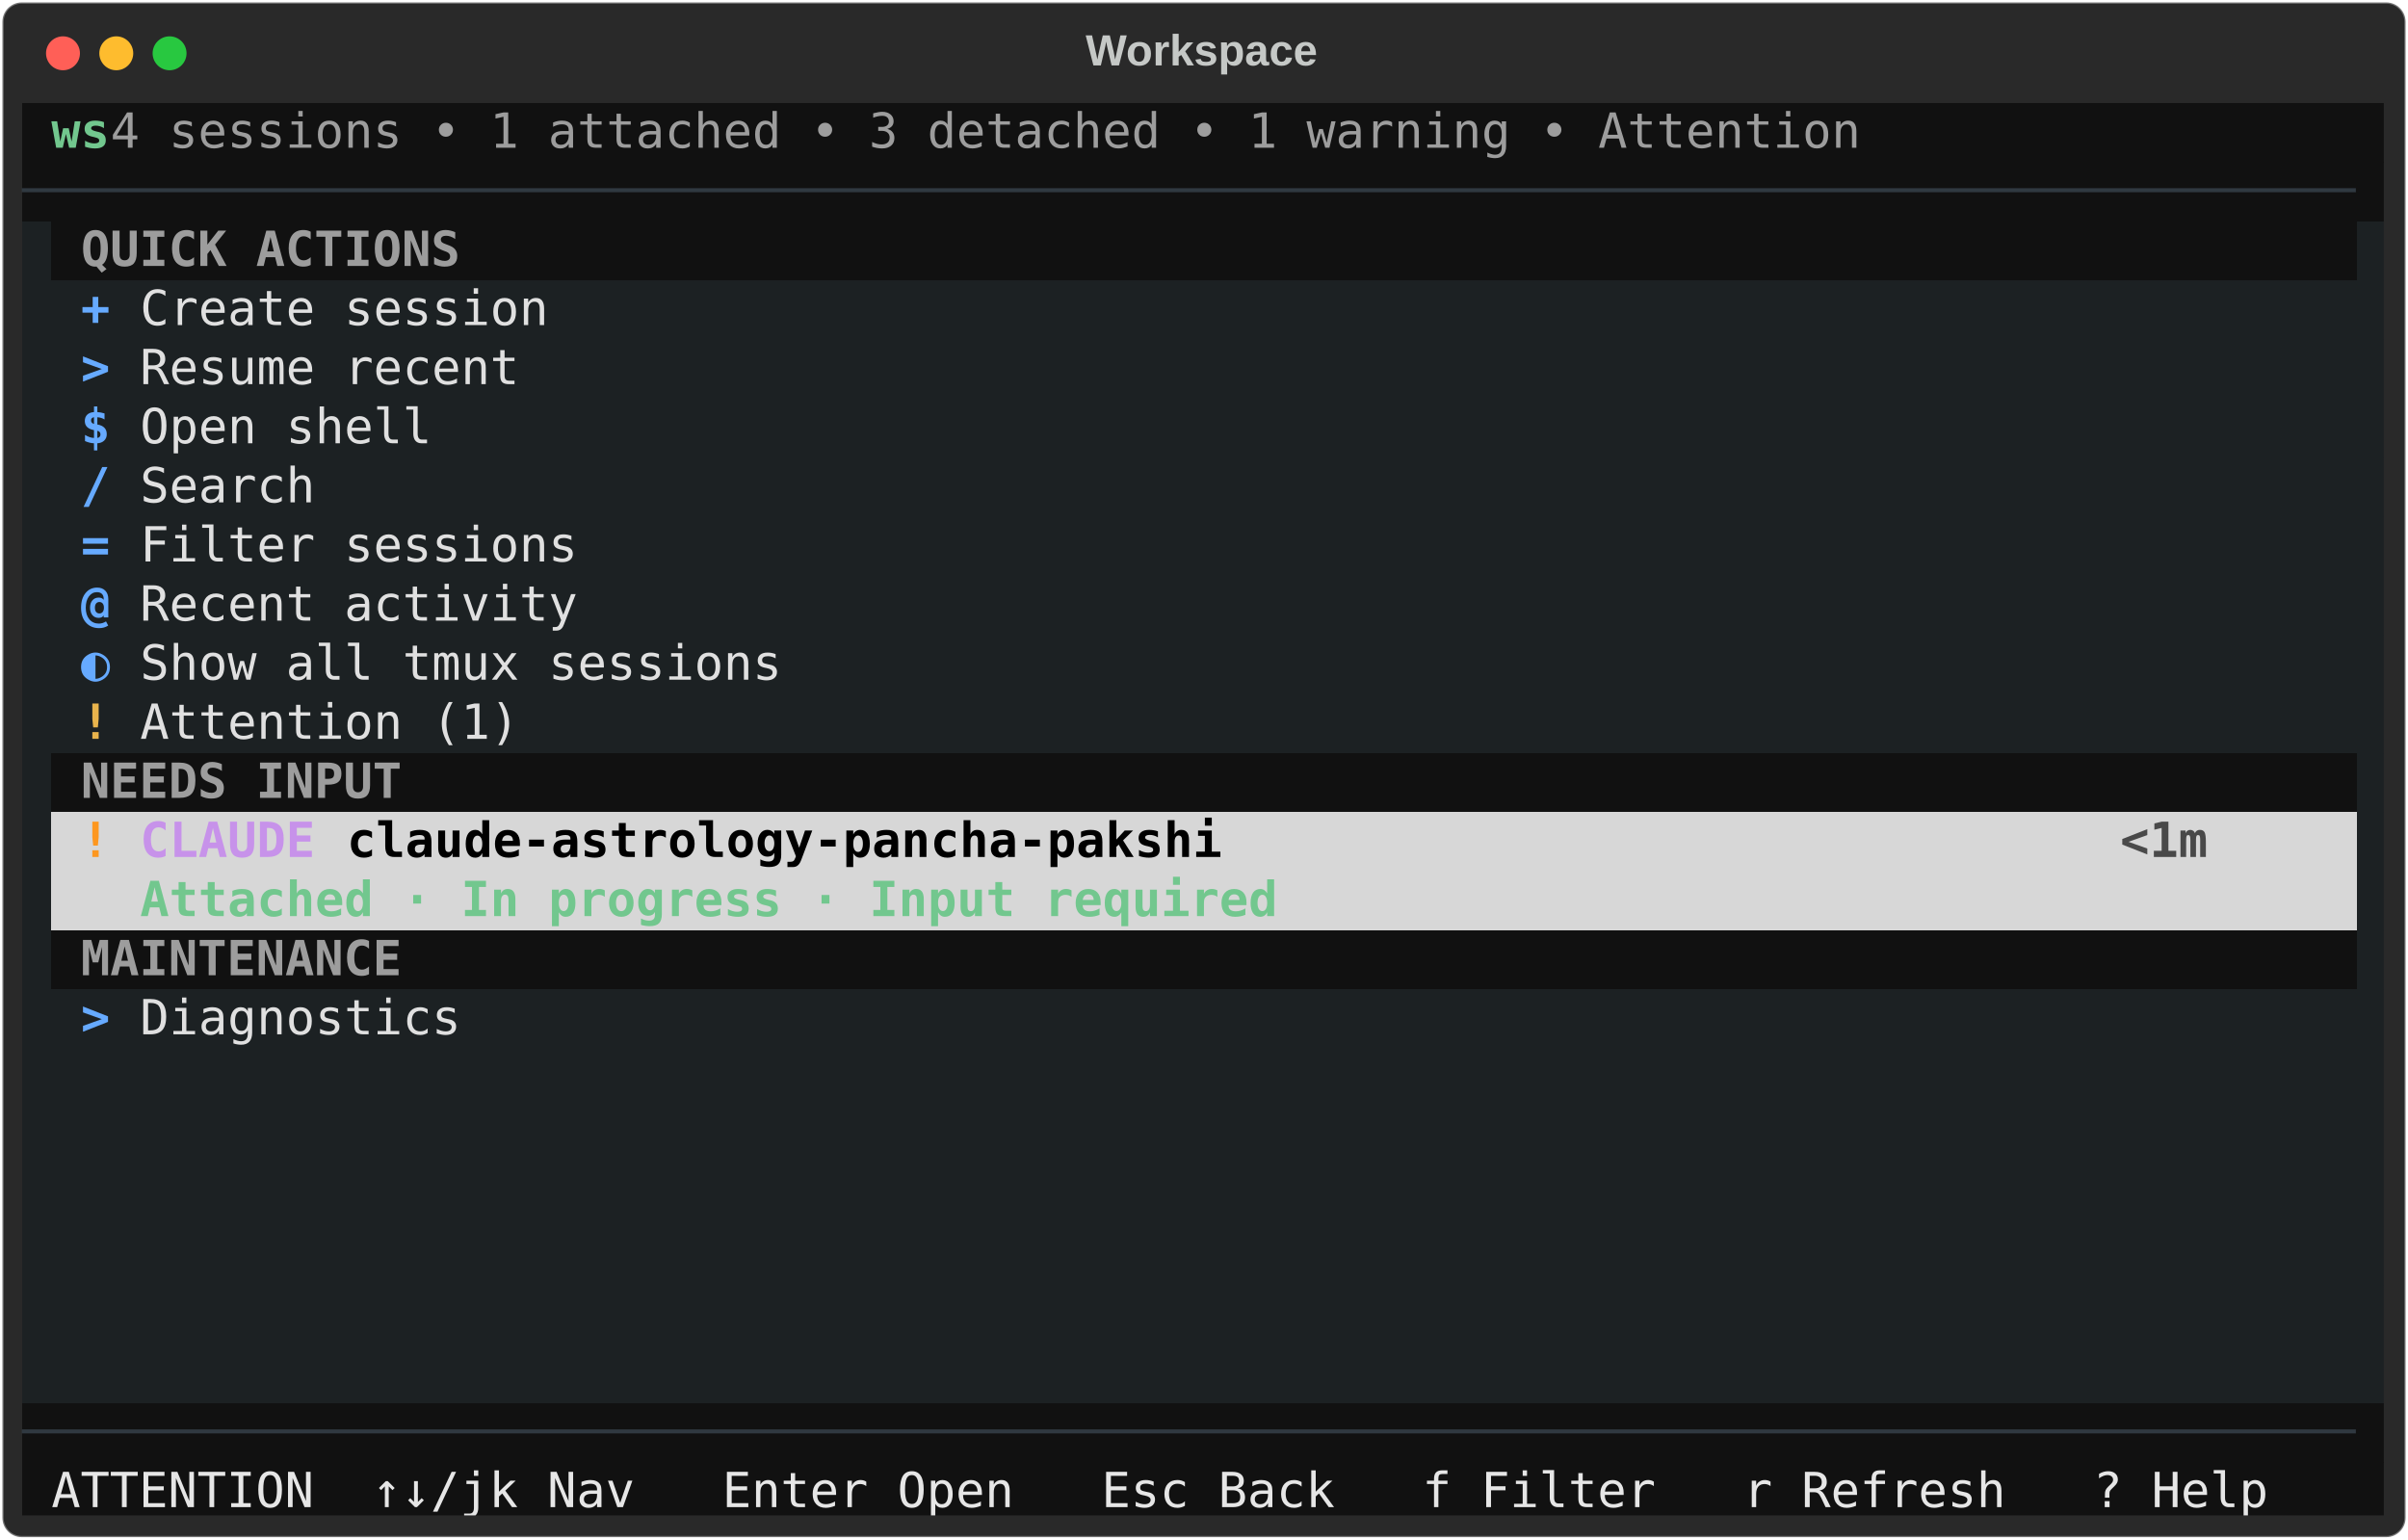
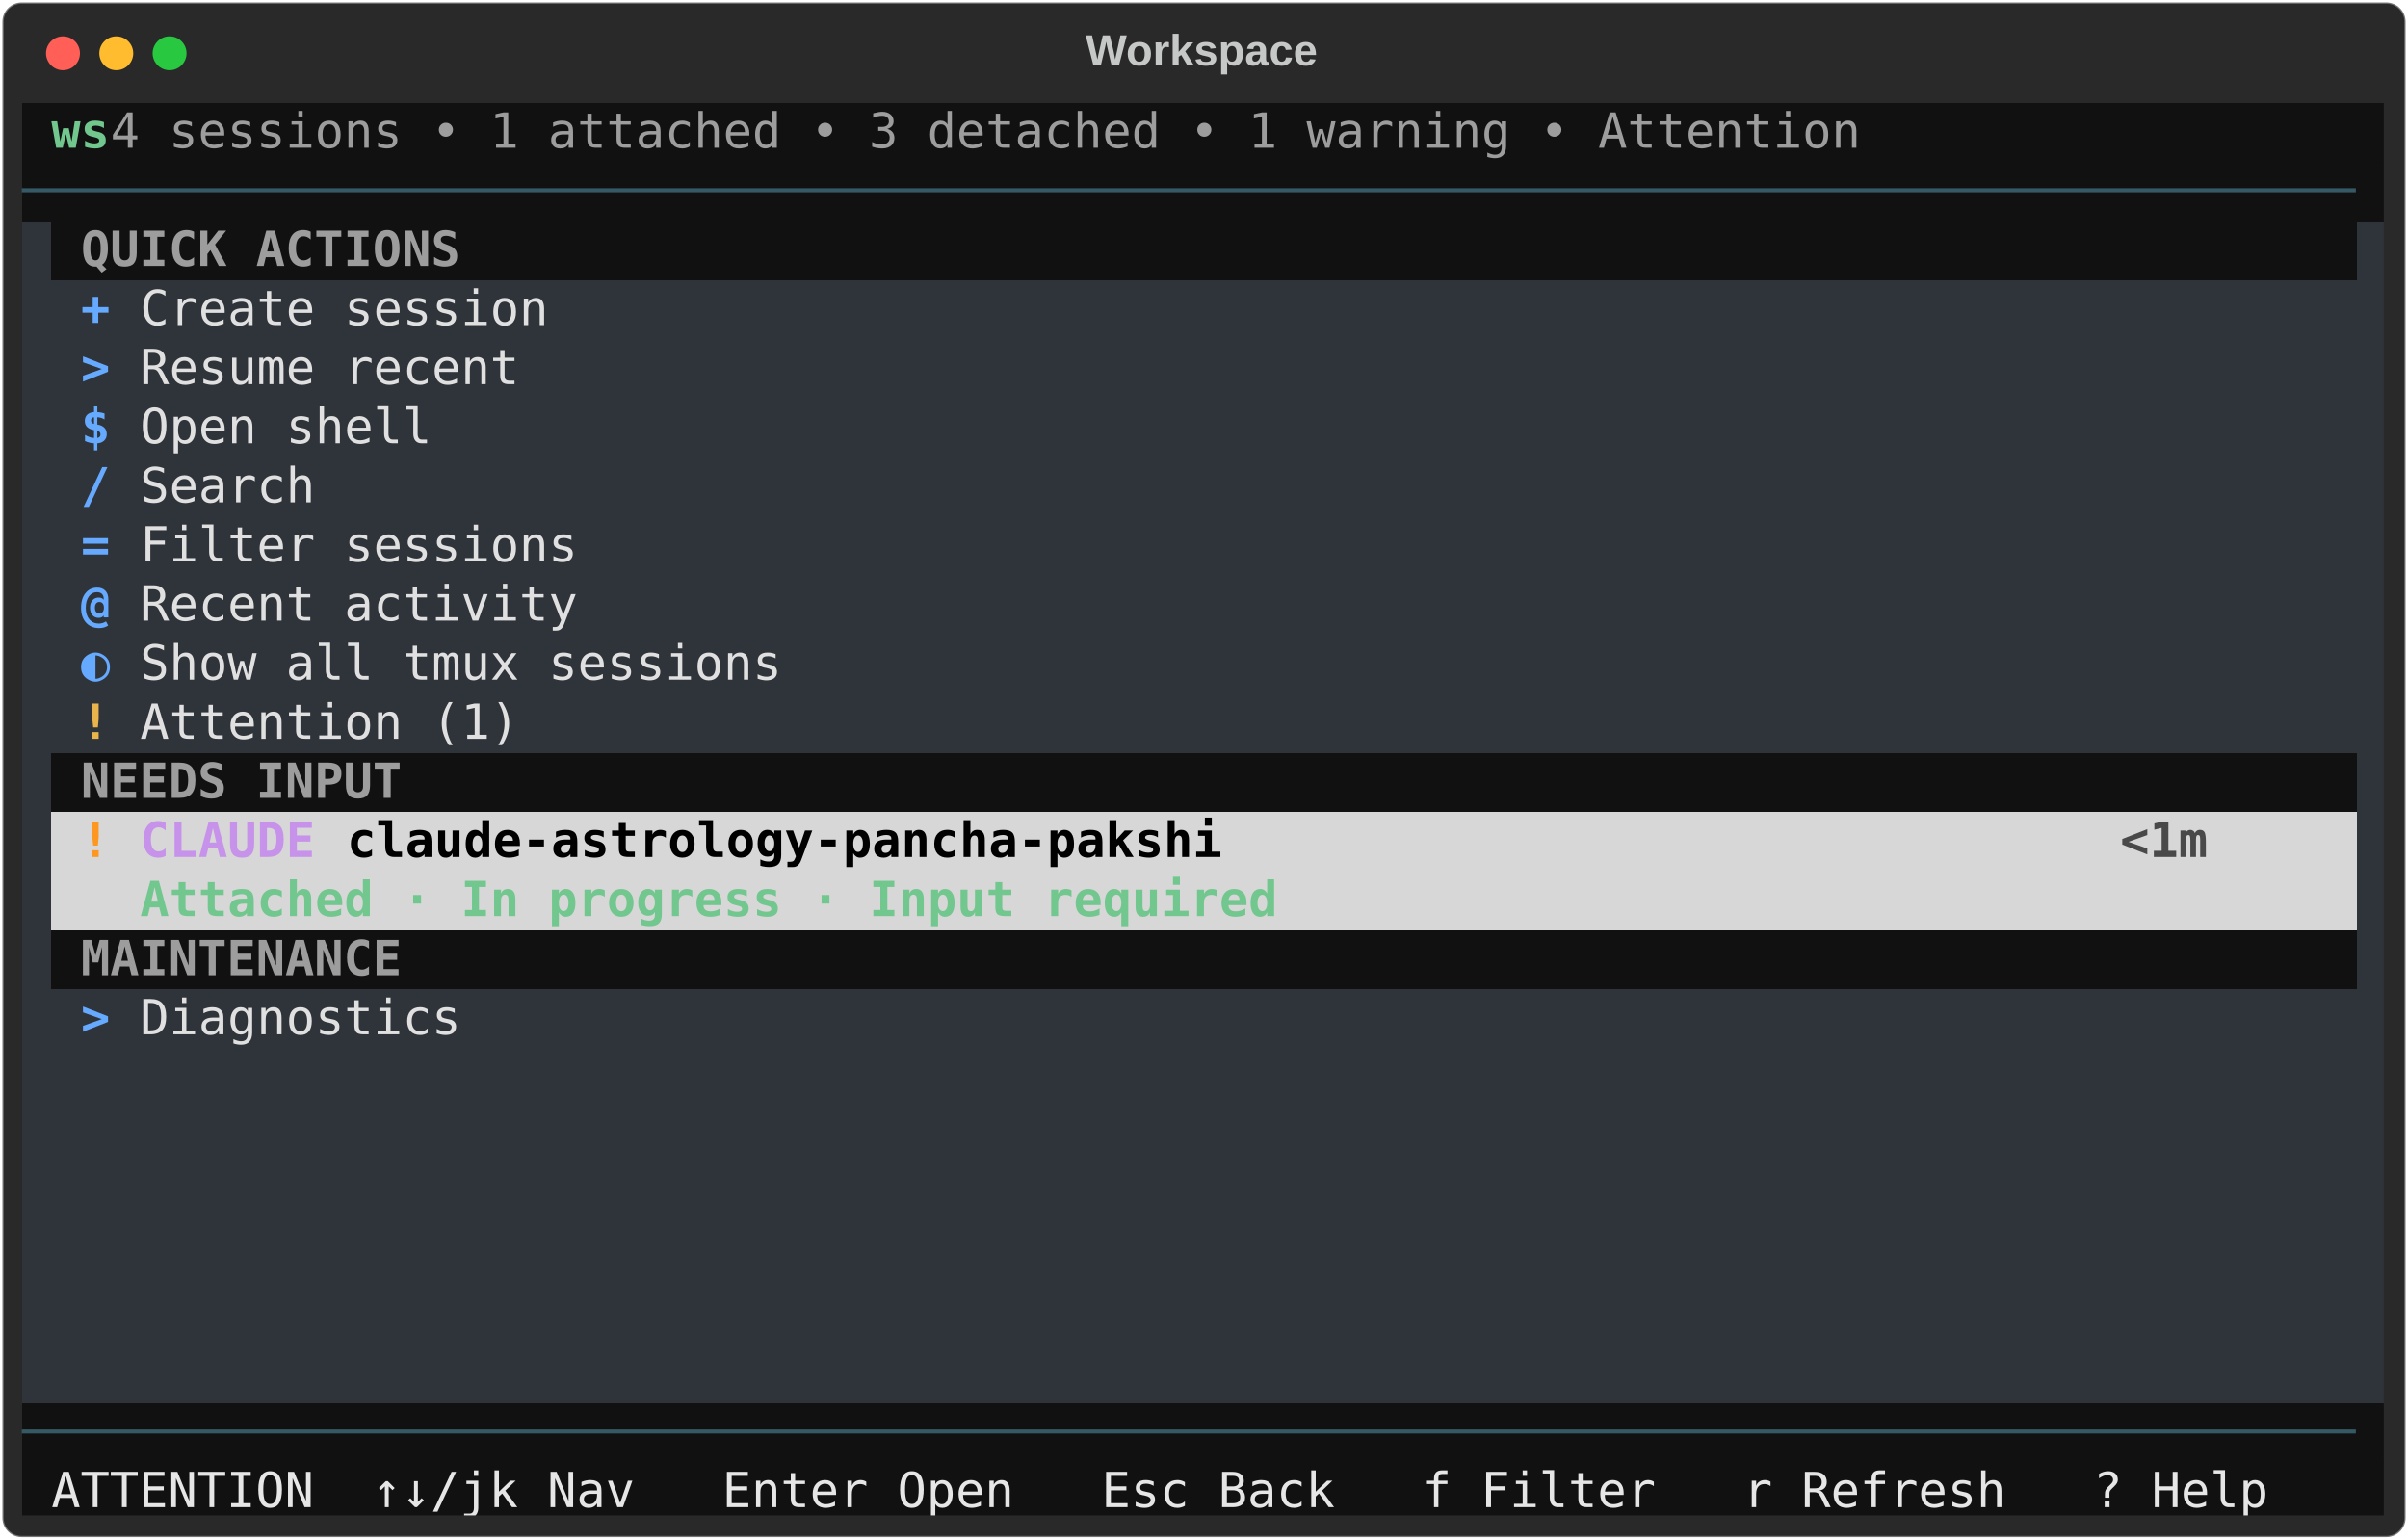
<svg xmlns="http://www.w3.org/2000/svg" class="rich-terminal" viewBox="0 0 994 635.6">
  <style>

    @font-face {
        font-family: "Fira Code";
        src: local("FiraCode-Regular"),
                url("https://cdnjs.cloudflare.com/ajax/libs/firacode/6.2.0/woff2/FiraCode-Regular.woff2") format("woff2"),
                url("https://cdnjs.cloudflare.com/ajax/libs/firacode/6.2.0/woff/FiraCode-Regular.woff") format("woff");
        font-style: normal;
        font-weight: 400;
    }
    @font-face {
        font-family: "Fira Code";
        src: local("FiraCode-Bold"),
                url("https://cdnjs.cloudflare.com/ajax/libs/firacode/6.2.0/woff2/FiraCode-Bold.woff2") format("woff2"),
                url("https://cdnjs.cloudflare.com/ajax/libs/firacode/6.2.0/woff/FiraCode-Bold.woff") format("woff");
        font-style: bold;
        font-weight: 700;
    }

    .terminal-matrix {
        font-family: Fira Code, monospace;
        font-size: 20px;
        line-height: 24.4px;
        font-variant-east-asian: full-width;
    }

    .terminal-title {
        font-size: 18px;
        font-weight: bold;
        font-family: arial;
    }

    .terminal-r1 { fill: #c5c8c6 }
.terminal-r2 { fill: #72c78e;font-weight: bold }
.terminal-r3 { fill: #9d9d9d }
- .terminal-r4 { fill: #303941 }
+ .terminal-r4 { fill: #355a66 }
.terminal-r5 { fill: #e6e6e6 }
.terminal-r6 { fill: #9d9d9d;font-weight: bold }
.terminal-r7 { fill: #e0e0e0 }
.terminal-r8 { fill: #66aaff;font-weight: bold }
.terminal-r9 { fill: #e9b44c;font-weight: bold }
.terminal-r10 { fill: #000000;font-weight: bold }
.terminal-r11 { fill: #fd971f;font-weight: bold }
.terminal-r12 { fill: #c792ea;font-weight: bold }
.terminal-r13 { fill: #494949;font-weight: bold }
    </style>
  <defs>
    <clipPath id="terminal-clip-terminal">
      <rect x="0" y="0" width="975.0" height="584.6" />
    </clipPath>
    <clipPath id="terminal-line-0">
      <rect x="0" y="1.5" width="976" height="24.65" />
    </clipPath>
    <clipPath id="terminal-line-1">
      <rect x="0" y="25.9" width="976" height="24.65" />
    </clipPath>
    <clipPath id="terminal-line-2">
      <rect x="0" y="50.3" width="976" height="24.65" />
    </clipPath>
    <clipPath id="terminal-line-3">
      <rect x="0" y="74.7" width="976" height="24.65" />
    </clipPath>
    <clipPath id="terminal-line-4">
      <rect x="0" y="99.1" width="976" height="24.65" />
    </clipPath>
    <clipPath id="terminal-line-5">
      <rect x="0" y="123.5" width="976" height="24.65" />
    </clipPath>
    <clipPath id="terminal-line-6">
      <rect x="0" y="147.9" width="976" height="24.65" />
    </clipPath>
    <clipPath id="terminal-line-7">
      <rect x="0" y="172.3" width="976" height="24.65" />
    </clipPath>
    <clipPath id="terminal-line-8">
      <rect x="0" y="196.7" width="976" height="24.65" />
    </clipPath>
    <clipPath id="terminal-line-9">
      <rect x="0" y="221.1" width="976" height="24.65" />
    </clipPath>
    <clipPath id="terminal-line-10">
      <rect x="0" y="245.5" width="976" height="24.65" />
    </clipPath>
    <clipPath id="terminal-line-11">
      <rect x="0" y="269.9" width="976" height="24.65" />
    </clipPath>
    <clipPath id="terminal-line-12">
      <rect x="0" y="294.3" width="976" height="24.65" />
    </clipPath>
    <clipPath id="terminal-line-13">
      <rect x="0" y="318.7" width="976" height="24.65" />
    </clipPath>
    <clipPath id="terminal-line-14">
      <rect x="0" y="343.1" width="976" height="24.65" />
    </clipPath>
    <clipPath id="terminal-line-15">
      <rect x="0" y="367.5" width="976" height="24.65" />
    </clipPath>
    <clipPath id="terminal-line-16">
      <rect x="0" y="391.9" width="976" height="24.65" />
    </clipPath>
    <clipPath id="terminal-line-17">
      <rect x="0" y="416.3" width="976" height="24.65" />
    </clipPath>
    <clipPath id="terminal-line-18">
      <rect x="0" y="440.7" width="976" height="24.65" />
    </clipPath>
    <clipPath id="terminal-line-19">
      <rect x="0" y="465.1" width="976" height="24.65" />
    </clipPath>
    <clipPath id="terminal-line-20">
      <rect x="0" y="489.5" width="976" height="24.65" />
    </clipPath>
    <clipPath id="terminal-line-21">
      <rect x="0" y="513.9" width="976" height="24.65" />
    </clipPath>
    <clipPath id="terminal-line-22">
      <rect x="0" y="538.3" width="976" height="24.65" />
    </clipPath>
  </defs>
  <rect fill="#292929" stroke="rgba(255,255,255,0.35)" stroke-width="1" x="1" y="1" width="992" height="633.6" rx="8" />
  <text class="terminal-title" fill="#c5c8c6" text-anchor="middle" x="496" y="27">Workspace</text>
  <g transform="translate(26,22)">
    <circle cx="0" cy="0" r="7" fill="#ff5f57" />
    <circle cx="22" cy="0" r="7" fill="#febc2e" />
    <circle cx="44" cy="0" r="7" fill="#28c840" />
  </g>
  <g transform="translate(9, 41)" clip-path="url(#terminal-clip-terminal)">
    <rect fill="#111111" x="0" y="1.5" width="12.2" height="24.65" shape-rendering="crispEdges" />
    <rect fill="#111111" x="12.2" y="1.5" width="24.4" height="24.65" shape-rendering="crispEdges" />
    <rect fill="#111111" x="36.6" y="1.5" width="756.4" height="24.65" shape-rendering="crispEdges" />
    <rect fill="#111111" x="793" y="1.5" width="183" height="24.65" shape-rendering="crispEdges" />
    <rect fill="#111111" x="0" y="25.9" width="976" height="24.65" shape-rendering="crispEdges" />
-     <rect fill="#1c2123" x="0" y="50.3" width="12.2" height="24.65" shape-rendering="crispEdges" />
+     <rect fill="#2f333a" x="0" y="50.3" width="12.2" height="24.65" shape-rendering="crispEdges" />
    <rect fill="#111111" x="12.2" y="50.3" width="12.2" height="24.65" shape-rendering="crispEdges" />
    <rect fill="#111111" x="24.4" y="50.3" width="158.6" height="24.65" shape-rendering="crispEdges" />
    <rect fill="#111111" x="183" y="50.3" width="780.8" height="24.65" shape-rendering="crispEdges" />
-     <rect fill="#1c2123" x="963.8" y="50.3" width="12.2" height="24.65" shape-rendering="crispEdges" />
-     <rect fill="#1c2123" x="0" y="74.7" width="12.2" height="24.65" shape-rendering="crispEdges" />
-     <rect fill="#1c2123" x="12.2" y="74.7" width="12.2" height="24.65" shape-rendering="crispEdges" />
-     <rect fill="#1c2123" x="24.4" y="74.7" width="24.4" height="24.65" shape-rendering="crispEdges" />
-     <rect fill="#1c2123" x="48.8" y="74.7" width="170.8" height="24.65" shape-rendering="crispEdges" />
-     <rect fill="#1c2123" x="219.6" y="74.7" width="744.2" height="24.65" shape-rendering="crispEdges" />
-     <rect fill="#1c2123" x="963.8" y="74.7" width="12.2" height="24.65" shape-rendering="crispEdges" />
-     <rect fill="#1c2123" x="0" y="99.1" width="12.2" height="24.65" shape-rendering="crispEdges" />
-     <rect fill="#1c2123" x="12.2" y="99.1" width="12.2" height="24.65" shape-rendering="crispEdges" />
-     <rect fill="#1c2123" x="24.4" y="99.1" width="24.4" height="24.65" shape-rendering="crispEdges" />
-     <rect fill="#1c2123" x="48.8" y="99.1" width="158.6" height="24.65" shape-rendering="crispEdges" />
-     <rect fill="#1c2123" x="207.4" y="99.1" width="756.4" height="24.65" shape-rendering="crispEdges" />
-     <rect fill="#1c2123" x="963.8" y="99.1" width="12.2" height="24.65" shape-rendering="crispEdges" />
-     <rect fill="#1c2123" x="0" y="123.5" width="12.2" height="24.65" shape-rendering="crispEdges" />
-     <rect fill="#1c2123" x="12.2" y="123.5" width="12.2" height="24.65" shape-rendering="crispEdges" />
-     <rect fill="#1c2123" x="24.4" y="123.5" width="24.4" height="24.65" shape-rendering="crispEdges" />
-     <rect fill="#1c2123" x="48.8" y="123.5" width="122" height="24.65" shape-rendering="crispEdges" />
-     <rect fill="#1c2123" x="170.8" y="123.5" width="793" height="24.65" shape-rendering="crispEdges" />
-     <rect fill="#1c2123" x="963.8" y="123.5" width="12.2" height="24.65" shape-rendering="crispEdges" />
-     <rect fill="#1c2123" x="0" y="147.9" width="12.2" height="24.65" shape-rendering="crispEdges" />
-     <rect fill="#1c2123" x="12.2" y="147.9" width="12.2" height="24.65" shape-rendering="crispEdges" />
-     <rect fill="#1c2123" x="24.4" y="147.9" width="24.4" height="24.65" shape-rendering="crispEdges" />
-     <rect fill="#1c2123" x="48.8" y="147.9" width="73.2" height="24.65" shape-rendering="crispEdges" />
-     <rect fill="#1c2123" x="122" y="147.9" width="841.8" height="24.65" shape-rendering="crispEdges" />
-     <rect fill="#1c2123" x="963.8" y="147.9" width="12.2" height="24.65" shape-rendering="crispEdges" />
-     <rect fill="#1c2123" x="0" y="172.3" width="12.2" height="24.65" shape-rendering="crispEdges" />
-     <rect fill="#1c2123" x="12.2" y="172.3" width="12.2" height="24.65" shape-rendering="crispEdges" />
-     <rect fill="#1c2123" x="24.4" y="172.3" width="24.4" height="24.65" shape-rendering="crispEdges" />
-     <rect fill="#1c2123" x="48.8" y="172.3" width="183" height="24.65" shape-rendering="crispEdges" />
-     <rect fill="#1c2123" x="231.8" y="172.3" width="732" height="24.65" shape-rendering="crispEdges" />
-     <rect fill="#1c2123" x="963.8" y="172.3" width="12.2" height="24.65" shape-rendering="crispEdges" />
-     <rect fill="#1c2123" x="0" y="196.7" width="12.2" height="24.65" shape-rendering="crispEdges" />
-     <rect fill="#1c2123" x="12.2" y="196.7" width="12.2" height="24.65" shape-rendering="crispEdges" />
-     <rect fill="#1c2123" x="24.4" y="196.7" width="24.4" height="24.65" shape-rendering="crispEdges" />
-     <rect fill="#1c2123" x="48.8" y="196.7" width="183" height="24.65" shape-rendering="crispEdges" />
-     <rect fill="#1c2123" x="231.8" y="196.7" width="732" height="24.65" shape-rendering="crispEdges" />
-     <rect fill="#1c2123" x="963.8" y="196.7" width="12.2" height="24.65" shape-rendering="crispEdges" />
-     <rect fill="#1c2123" x="0" y="221.1" width="12.2" height="24.65" shape-rendering="crispEdges" />
-     <rect fill="#1c2123" x="12.2" y="221.1" width="12.2" height="24.65" shape-rendering="crispEdges" />
-     <rect fill="#1c2123" x="24.4" y="221.1" width="24.4" height="24.65" shape-rendering="crispEdges" />
-     <rect fill="#1c2123" x="48.8" y="221.1" width="268.4" height="24.65" shape-rendering="crispEdges" />
-     <rect fill="#1c2123" x="317.2" y="221.1" width="646.6" height="24.65" shape-rendering="crispEdges" />
-     <rect fill="#1c2123" x="963.8" y="221.1" width="12.2" height="24.65" shape-rendering="crispEdges" />
-     <rect fill="#1c2123" x="0" y="245.5" width="12.2" height="24.65" shape-rendering="crispEdges" />
-     <rect fill="#1c2123" x="12.2" y="245.5" width="12.2" height="24.65" shape-rendering="crispEdges" />
-     <rect fill="#1c2123" x="24.4" y="245.5" width="24.4" height="24.65" shape-rendering="crispEdges" />
-     <rect fill="#1c2123" x="48.8" y="245.5" width="158.6" height="24.65" shape-rendering="crispEdges" />
-     <rect fill="#1c2123" x="207.4" y="245.5" width="756.4" height="24.65" shape-rendering="crispEdges" />
-     <rect fill="#1c2123" x="963.8" y="245.5" width="12.2" height="24.65" shape-rendering="crispEdges" />
-     <rect fill="#1c2123" x="0" y="269.9" width="12.2" height="24.65" shape-rendering="crispEdges" />
+     <rect fill="#2f333a" x="963.8" y="50.3" width="12.2" height="24.65" shape-rendering="crispEdges" />
+     <rect fill="#2f333a" x="0" y="74.7" width="12.2" height="24.65" shape-rendering="crispEdges" />
+     <rect fill="#2f333a" x="12.2" y="74.7" width="12.2" height="24.65" shape-rendering="crispEdges" />
+     <rect fill="#2f333a" x="24.4" y="74.7" width="24.4" height="24.65" shape-rendering="crispEdges" />
+     <rect fill="#2f333a" x="48.8" y="74.7" width="170.8" height="24.65" shape-rendering="crispEdges" />
+     <rect fill="#2f333a" x="219.6" y="74.7" width="744.2" height="24.65" shape-rendering="crispEdges" />
+     <rect fill="#2f333a" x="963.8" y="74.7" width="12.2" height="24.65" shape-rendering="crispEdges" />
+     <rect fill="#2f333a" x="0" y="99.1" width="12.2" height="24.65" shape-rendering="crispEdges" />
+     <rect fill="#2f333a" x="12.2" y="99.1" width="12.2" height="24.65" shape-rendering="crispEdges" />
+     <rect fill="#2f333a" x="24.4" y="99.1" width="24.4" height="24.65" shape-rendering="crispEdges" />
+     <rect fill="#2f333a" x="48.8" y="99.1" width="158.6" height="24.65" shape-rendering="crispEdges" />
+     <rect fill="#2f333a" x="207.4" y="99.1" width="756.4" height="24.65" shape-rendering="crispEdges" />
+     <rect fill="#2f333a" x="963.8" y="99.1" width="12.2" height="24.65" shape-rendering="crispEdges" />
+     <rect fill="#2f333a" x="0" y="123.5" width="12.2" height="24.65" shape-rendering="crispEdges" />
+     <rect fill="#2f333a" x="12.2" y="123.5" width="12.2" height="24.65" shape-rendering="crispEdges" />
+     <rect fill="#2f333a" x="24.4" y="123.5" width="24.4" height="24.65" shape-rendering="crispEdges" />
+     <rect fill="#2f333a" x="48.8" y="123.5" width="122" height="24.65" shape-rendering="crispEdges" />
+     <rect fill="#2f333a" x="170.8" y="123.5" width="793" height="24.65" shape-rendering="crispEdges" />
+     <rect fill="#2f333a" x="963.8" y="123.5" width="12.2" height="24.65" shape-rendering="crispEdges" />
+     <rect fill="#2f333a" x="0" y="147.9" width="12.2" height="24.65" shape-rendering="crispEdges" />
+     <rect fill="#2f333a" x="12.2" y="147.9" width="12.2" height="24.65" shape-rendering="crispEdges" />
+     <rect fill="#2f333a" x="24.4" y="147.9" width="24.4" height="24.65" shape-rendering="crispEdges" />
+     <rect fill="#2f333a" x="48.8" y="147.9" width="73.2" height="24.65" shape-rendering="crispEdges" />
+     <rect fill="#2f333a" x="122" y="147.9" width="841.8" height="24.65" shape-rendering="crispEdges" />
+     <rect fill="#2f333a" x="963.8" y="147.9" width="12.2" height="24.65" shape-rendering="crispEdges" />
+     <rect fill="#2f333a" x="0" y="172.3" width="12.2" height="24.65" shape-rendering="crispEdges" />
+     <rect fill="#2f333a" x="12.2" y="172.3" width="12.2" height="24.65" shape-rendering="crispEdges" />
+     <rect fill="#2f333a" x="24.4" y="172.3" width="24.4" height="24.65" shape-rendering="crispEdges" />
+     <rect fill="#2f333a" x="48.8" y="172.3" width="183" height="24.65" shape-rendering="crispEdges" />
+     <rect fill="#2f333a" x="231.8" y="172.3" width="732" height="24.65" shape-rendering="crispEdges" />
+     <rect fill="#2f333a" x="963.8" y="172.3" width="12.2" height="24.65" shape-rendering="crispEdges" />
+     <rect fill="#2f333a" x="0" y="196.7" width="12.2" height="24.65" shape-rendering="crispEdges" />
+     <rect fill="#2f333a" x="12.2" y="196.7" width="12.2" height="24.65" shape-rendering="crispEdges" />
+     <rect fill="#2f333a" x="24.4" y="196.7" width="24.4" height="24.65" shape-rendering="crispEdges" />
+     <rect fill="#2f333a" x="48.8" y="196.7" width="183" height="24.65" shape-rendering="crispEdges" />
+     <rect fill="#2f333a" x="231.8" y="196.7" width="732" height="24.65" shape-rendering="crispEdges" />
+     <rect fill="#2f333a" x="963.8" y="196.7" width="12.2" height="24.65" shape-rendering="crispEdges" />
+     <rect fill="#2f333a" x="0" y="221.1" width="12.2" height="24.65" shape-rendering="crispEdges" />
+     <rect fill="#2f333a" x="12.2" y="221.1" width="12.2" height="24.65" shape-rendering="crispEdges" />
+     <rect fill="#2f333a" x="24.4" y="221.1" width="24.4" height="24.65" shape-rendering="crispEdges" />
+     <rect fill="#2f333a" x="48.8" y="221.1" width="268.4" height="24.65" shape-rendering="crispEdges" />
+     <rect fill="#2f333a" x="317.2" y="221.1" width="646.6" height="24.65" shape-rendering="crispEdges" />
+     <rect fill="#2f333a" x="963.8" y="221.1" width="12.2" height="24.65" shape-rendering="crispEdges" />
+     <rect fill="#2f333a" x="0" y="245.5" width="12.2" height="24.65" shape-rendering="crispEdges" />
+     <rect fill="#2f333a" x="12.2" y="245.5" width="12.2" height="24.65" shape-rendering="crispEdges" />
+     <rect fill="#2f333a" x="24.4" y="245.5" width="24.4" height="24.65" shape-rendering="crispEdges" />
+     <rect fill="#2f333a" x="48.8" y="245.5" width="158.6" height="24.65" shape-rendering="crispEdges" />
+     <rect fill="#2f333a" x="207.4" y="245.5" width="756.4" height="24.65" shape-rendering="crispEdges" />
+     <rect fill="#2f333a" x="963.8" y="245.5" width="12.2" height="24.65" shape-rendering="crispEdges" />
+     <rect fill="#2f333a" x="0" y="269.9" width="12.2" height="24.65" shape-rendering="crispEdges" />
    <rect fill="#111111" x="12.2" y="269.9" width="12.2" height="24.65" shape-rendering="crispEdges" />
    <rect fill="#111111" x="24.4" y="269.9" width="134.2" height="24.65" shape-rendering="crispEdges" />
    <rect fill="#111111" x="158.6" y="269.9" width="805.2" height="24.65" shape-rendering="crispEdges" />
-     <rect fill="#1c2123" x="963.8" y="269.9" width="12.2" height="24.65" shape-rendering="crispEdges" />
-     <rect fill="#1c2123" x="0" y="294.3" width="12.2" height="24.65" shape-rendering="crispEdges" />
+     <rect fill="#2f333a" x="963.8" y="269.9" width="12.2" height="24.65" shape-rendering="crispEdges" />
+     <rect fill="#2f333a" x="0" y="294.3" width="12.2" height="24.65" shape-rendering="crispEdges" />
    <rect fill="#d7d7d7" x="12.2" y="294.3" width="12.2" height="24.65" shape-rendering="crispEdges" />
    <rect fill="#d7d7d7" x="24.4" y="294.3" width="24.4" height="24.65" shape-rendering="crispEdges" />
    <rect fill="#d7d7d7" x="48.8" y="294.3" width="85.4" height="24.65" shape-rendering="crispEdges" />
    <rect fill="#d7d7d7" x="134.2" y="294.3" width="732" height="24.65" shape-rendering="crispEdges" />
    <rect fill="#d7d7d7" x="866.2" y="294.3" width="36.6" height="24.65" shape-rendering="crispEdges" />
    <rect fill="#d7d7d7" x="902.8" y="294.3" width="61" height="24.65" shape-rendering="crispEdges" />
-     <rect fill="#1c2123" x="963.8" y="294.3" width="12.2" height="24.65" shape-rendering="crispEdges" />
-     <rect fill="#1c2123" x="0" y="318.7" width="12.2" height="24.65" shape-rendering="crispEdges" />
+     <rect fill="#2f333a" x="963.8" y="294.3" width="12.2" height="24.65" shape-rendering="crispEdges" />
+     <rect fill="#2f333a" x="0" y="318.7" width="12.2" height="24.65" shape-rendering="crispEdges" />
    <rect fill="#d7d7d7" x="12.2" y="318.7" width="12.2" height="24.65" shape-rendering="crispEdges" />
    <rect fill="#d7d7d7" x="24.4" y="318.7" width="24.4" height="24.65" shape-rendering="crispEdges" />
    <rect fill="#d7d7d7" x="48.8" y="318.7" width="475.8" height="24.65" shape-rendering="crispEdges" />
    <rect fill="#d7d7d7" x="524.6" y="318.7" width="439.2" height="24.65" shape-rendering="crispEdges" />
-     <rect fill="#1c2123" x="963.8" y="318.7" width="12.2" height="24.65" shape-rendering="crispEdges" />
-     <rect fill="#1c2123" x="0" y="343.1" width="12.2" height="24.65" shape-rendering="crispEdges" />
+     <rect fill="#2f333a" x="963.8" y="318.7" width="12.2" height="24.65" shape-rendering="crispEdges" />
+     <rect fill="#2f333a" x="0" y="343.1" width="12.2" height="24.65" shape-rendering="crispEdges" />
    <rect fill="#111111" x="12.2" y="343.1" width="12.2" height="24.65" shape-rendering="crispEdges" />
    <rect fill="#111111" x="24.4" y="343.1" width="134.2" height="24.65" shape-rendering="crispEdges" />
    <rect fill="#111111" x="158.6" y="343.1" width="805.2" height="24.65" shape-rendering="crispEdges" />
-     <rect fill="#1c2123" x="963.8" y="343.1" width="12.2" height="24.65" shape-rendering="crispEdges" />
-     <rect fill="#1c2123" x="0" y="367.5" width="12.2" height="24.65" shape-rendering="crispEdges" />
-     <rect fill="#1c2123" x="12.2" y="367.5" width="12.2" height="24.65" shape-rendering="crispEdges" />
-     <rect fill="#1c2123" x="24.4" y="367.5" width="24.4" height="24.65" shape-rendering="crispEdges" />
-     <rect fill="#1c2123" x="48.8" y="367.5" width="134.2" height="24.65" shape-rendering="crispEdges" />
-     <rect fill="#1c2123" x="183" y="367.5" width="780.8" height="24.65" shape-rendering="crispEdges" />
-     <rect fill="#1c2123" x="963.8" y="367.5" width="12.2" height="24.65" shape-rendering="crispEdges" />
-     <rect fill="#1c2123" x="0" y="391.9" width="12.2" height="24.65" shape-rendering="crispEdges" />
-     <rect fill="#1c2123" x="12.2" y="391.9" width="951.6" height="24.65" shape-rendering="crispEdges" />
-     <rect fill="#1c2123" x="963.8" y="391.9" width="12.2" height="24.65" shape-rendering="crispEdges" />
-     <rect fill="#1c2123" x="0" y="416.3" width="12.2" height="24.65" shape-rendering="crispEdges" />
-     <rect fill="#1c2123" x="12.2" y="416.3" width="951.6" height="24.65" shape-rendering="crispEdges" />
-     <rect fill="#1c2123" x="963.8" y="416.3" width="12.2" height="24.65" shape-rendering="crispEdges" />
-     <rect fill="#1c2123" x="0" y="440.7" width="12.2" height="24.65" shape-rendering="crispEdges" />
-     <rect fill="#1c2123" x="12.2" y="440.7" width="951.6" height="24.65" shape-rendering="crispEdges" />
-     <rect fill="#1c2123" x="963.8" y="440.7" width="12.2" height="24.65" shape-rendering="crispEdges" />
-     <rect fill="#1c2123" x="0" y="465.1" width="12.2" height="24.65" shape-rendering="crispEdges" />
-     <rect fill="#1c2123" x="12.2" y="465.1" width="951.6" height="24.65" shape-rendering="crispEdges" />
-     <rect fill="#1c2123" x="963.8" y="465.1" width="12.2" height="24.65" shape-rendering="crispEdges" />
-     <rect fill="#1c2123" x="0" y="489.5" width="12.2" height="24.65" shape-rendering="crispEdges" />
-     <rect fill="#1c2123" x="12.2" y="489.5" width="951.6" height="24.65" shape-rendering="crispEdges" />
-     <rect fill="#1c2123" x="963.8" y="489.5" width="12.2" height="24.65" shape-rendering="crispEdges" />
-     <rect fill="#1c2123" x="0" y="513.9" width="12.2" height="24.65" shape-rendering="crispEdges" />
-     <rect fill="#1c2123" x="12.2" y="513.9" width="951.6" height="24.65" shape-rendering="crispEdges" />
-     <rect fill="#1c2123" x="963.8" y="513.9" width="12.2" height="24.65" shape-rendering="crispEdges" />
+     <rect fill="#2f333a" x="963.8" y="343.1" width="12.2" height="24.65" shape-rendering="crispEdges" />
+     <rect fill="#2f333a" x="0" y="367.5" width="12.2" height="24.65" shape-rendering="crispEdges" />
+     <rect fill="#2f333a" x="12.2" y="367.5" width="12.2" height="24.65" shape-rendering="crispEdges" />
+     <rect fill="#2f333a" x="24.4" y="367.5" width="24.4" height="24.65" shape-rendering="crispEdges" />
+     <rect fill="#2f333a" x="48.8" y="367.5" width="134.2" height="24.65" shape-rendering="crispEdges" />
+     <rect fill="#2f333a" x="183" y="367.5" width="780.8" height="24.65" shape-rendering="crispEdges" />
+     <rect fill="#2f333a" x="963.8" y="367.5" width="12.2" height="24.65" shape-rendering="crispEdges" />
+     <rect fill="#2f333a" x="0" y="391.9" width="12.2" height="24.65" shape-rendering="crispEdges" />
+     <rect fill="#2f333a" x="12.2" y="391.9" width="951.6" height="24.65" shape-rendering="crispEdges" />
+     <rect fill="#2f333a" x="963.8" y="391.9" width="12.2" height="24.65" shape-rendering="crispEdges" />
+     <rect fill="#2f333a" x="0" y="416.3" width="12.2" height="24.65" shape-rendering="crispEdges" />
+     <rect fill="#2f333a" x="12.2" y="416.3" width="951.6" height="24.65" shape-rendering="crispEdges" />
+     <rect fill="#2f333a" x="963.8" y="416.3" width="12.2" height="24.65" shape-rendering="crispEdges" />
+     <rect fill="#2f333a" x="0" y="440.7" width="12.2" height="24.65" shape-rendering="crispEdges" />
+     <rect fill="#2f333a" x="12.2" y="440.7" width="951.6" height="24.65" shape-rendering="crispEdges" />
+     <rect fill="#2f333a" x="963.8" y="440.7" width="12.2" height="24.65" shape-rendering="crispEdges" />
+     <rect fill="#2f333a" x="0" y="465.1" width="12.2" height="24.65" shape-rendering="crispEdges" />
+     <rect fill="#2f333a" x="12.2" y="465.1" width="951.6" height="24.65" shape-rendering="crispEdges" />
+     <rect fill="#2f333a" x="963.8" y="465.1" width="12.2" height="24.65" shape-rendering="crispEdges" />
+     <rect fill="#2f333a" x="0" y="489.5" width="12.2" height="24.65" shape-rendering="crispEdges" />
+     <rect fill="#2f333a" x="12.2" y="489.5" width="951.6" height="24.65" shape-rendering="crispEdges" />
+     <rect fill="#2f333a" x="963.8" y="489.5" width="12.2" height="24.65" shape-rendering="crispEdges" />
+     <rect fill="#2f333a" x="0" y="513.9" width="12.2" height="24.65" shape-rendering="crispEdges" />
+     <rect fill="#2f333a" x="12.2" y="513.9" width="951.6" height="24.65" shape-rendering="crispEdges" />
+     <rect fill="#2f333a" x="963.8" y="513.9" width="12.2" height="24.65" shape-rendering="crispEdges" />
    <rect fill="#111111" x="0" y="538.3" width="976" height="24.65" shape-rendering="crispEdges" />
    <rect fill="#111111" x="0" y="562.7" width="12.2" height="24.65" shape-rendering="crispEdges" />
    <rect fill="#111111" x="12.2" y="562.7" width="927.2" height="24.65" shape-rendering="crispEdges" />
    <rect fill="#111111" x="939.4" y="562.7" width="24.4" height="24.65" shape-rendering="crispEdges" />
    <rect fill="#111111" x="963.8" y="562.7" width="12.2" height="24.65" shape-rendering="crispEdges" />
    <g class="terminal-matrix">
      <text class="terminal-r2" x="12.2" y="20" textLength="24.4" clip-path="url(#terminal-line-0)">ws</text>
      <text class="terminal-r3" x="36.6" y="20" textLength="756.4" clip-path="url(#terminal-line-0)">  4 sessions • 1 attached • 3 detached • 1 warning • Attention</text>
      <text class="terminal-r1" x="976" y="20" textLength="12.2" clip-path="url(#terminal-line-0)">
</text>
      <text class="terminal-r4" x="0" y="44.4" textLength="976" clip-path="url(#terminal-line-1)">────────────────────────────────────────────────────────────────────────────────</text>
      <text class="terminal-r1" x="976" y="44.4" textLength="12.2" clip-path="url(#terminal-line-1)">
</text>
      <text class="terminal-r6" x="24.4" y="68.8" textLength="158.6" clip-path="url(#terminal-line-2)">QUICK ACTIONS</text>
      <text class="terminal-r1" x="976" y="68.8" textLength="12.2" clip-path="url(#terminal-line-2)">
</text>
      <text class="terminal-r8" x="24.4" y="93.2" textLength="24.4" clip-path="url(#terminal-line-3)">+ </text>
      <text class="terminal-r7" x="48.8" y="93.2" textLength="170.8" clip-path="url(#terminal-line-3)">Create session</text>
      <text class="terminal-r1" x="976" y="93.2" textLength="12.2" clip-path="url(#terminal-line-3)">
</text>
      <text class="terminal-r8" x="24.4" y="117.6" textLength="24.4" clip-path="url(#terminal-line-4)">&gt; </text>
      <text class="terminal-r7" x="48.8" y="117.6" textLength="158.6" clip-path="url(#terminal-line-4)">Resume recent</text>
      <text class="terminal-r1" x="976" y="117.6" textLength="12.2" clip-path="url(#terminal-line-4)">
</text>
      <text class="terminal-r8" x="24.4" y="142" textLength="24.4" clip-path="url(#terminal-line-5)">$ </text>
      <text class="terminal-r7" x="48.8" y="142" textLength="122" clip-path="url(#terminal-line-5)">Open shell</text>
      <text class="terminal-r1" x="976" y="142" textLength="12.2" clip-path="url(#terminal-line-5)">
</text>
      <text class="terminal-r8" x="24.4" y="166.4" textLength="24.4" clip-path="url(#terminal-line-6)">/ </text>
      <text class="terminal-r7" x="48.8" y="166.4" textLength="73.2" clip-path="url(#terminal-line-6)">Search</text>
      <text class="terminal-r1" x="976" y="166.4" textLength="12.2" clip-path="url(#terminal-line-6)">
</text>
      <text class="terminal-r8" x="24.4" y="190.8" textLength="24.4" clip-path="url(#terminal-line-7)">= </text>
      <text class="terminal-r7" x="48.8" y="190.8" textLength="183" clip-path="url(#terminal-line-7)">Filter sessions</text>
      <text class="terminal-r1" x="976" y="190.8" textLength="12.2" clip-path="url(#terminal-line-7)">
</text>
      <text class="terminal-r8" x="24.4" y="215.2" textLength="24.4" clip-path="url(#terminal-line-8)">@ </text>
      <text class="terminal-r7" x="48.8" y="215.2" textLength="183" clip-path="url(#terminal-line-8)">Recent activity</text>
      <text class="terminal-r1" x="976" y="215.2" textLength="12.2" clip-path="url(#terminal-line-8)">
</text>
      <text class="terminal-r8" x="24.4" y="239.6" textLength="24.4" clip-path="url(#terminal-line-9)">◐ </text>
      <text class="terminal-r7" x="48.8" y="239.6" textLength="268.4" clip-path="url(#terminal-line-9)">Show all tmux sessions</text>
      <text class="terminal-r1" x="976" y="239.6" textLength="12.2" clip-path="url(#terminal-line-9)">
</text>
      <text class="terminal-r9" x="24.4" y="264" textLength="24.4" clip-path="url(#terminal-line-10)">! </text>
      <text class="terminal-r7" x="48.8" y="264" textLength="158.6" clip-path="url(#terminal-line-10)">Attention (1)</text>
      <text class="terminal-r1" x="976" y="264" textLength="12.2" clip-path="url(#terminal-line-10)">
</text>
      <text class="terminal-r6" x="24.4" y="288.4" textLength="134.2" clip-path="url(#terminal-line-11)">NEEDS INPUT</text>
      <text class="terminal-r1" x="976" y="288.4" textLength="12.2" clip-path="url(#terminal-line-11)">
</text>
      <text class="terminal-r11" x="24.4" y="312.8" textLength="24.4" clip-path="url(#terminal-line-12)">! </text>
      <text class="terminal-r12" x="48.8" y="312.8" textLength="85.4" clip-path="url(#terminal-line-12)">CLAUDE </text>
      <text class="terminal-r10" x="134.2" y="312.8" textLength="732" clip-path="url(#terminal-line-12)">claude-astrology-pancha-pakshi                              </text>
      <text class="terminal-r13" x="866.2" y="312.8" textLength="36.6" clip-path="url(#terminal-line-12)">&lt;1m</text>
      <text class="terminal-r1" x="976" y="312.8" textLength="12.2" clip-path="url(#terminal-line-12)">
</text>
      <text class="terminal-r2" x="48.8" y="337.2" textLength="475.8" clip-path="url(#terminal-line-13)">Attached · In progress · Input required</text>
      <text class="terminal-r1" x="976" y="337.2" textLength="12.2" clip-path="url(#terminal-line-13)">
</text>
      <text class="terminal-r6" x="24.4" y="361.6" textLength="134.2" clip-path="url(#terminal-line-14)">MAINTENANCE</text>
      <text class="terminal-r1" x="976" y="361.6" textLength="12.2" clip-path="url(#terminal-line-14)">
</text>
      <text class="terminal-r8" x="24.4" y="386" textLength="24.4" clip-path="url(#terminal-line-15)">&gt; </text>
      <text class="terminal-r7" x="48.8" y="386" textLength="134.2" clip-path="url(#terminal-line-15)">Diagnostics</text>
      <text class="terminal-r1" x="976" y="386" textLength="12.2" clip-path="url(#terminal-line-15)">
</text>
      <text class="terminal-r1" x="976" y="410.4" textLength="12.2" clip-path="url(#terminal-line-16)">
</text>
      <text class="terminal-r1" x="976" y="434.8" textLength="12.2" clip-path="url(#terminal-line-17)">
</text>
      <text class="terminal-r1" x="976" y="459.2" textLength="12.2" clip-path="url(#terminal-line-18)">
</text>
      <text class="terminal-r1" x="976" y="483.6" textLength="12.2" clip-path="url(#terminal-line-19)">
</text>
      <text class="terminal-r1" x="976" y="508" textLength="12.2" clip-path="url(#terminal-line-20)">
</text>
      <text class="terminal-r1" x="976" y="532.4" textLength="12.2" clip-path="url(#terminal-line-21)">
</text>
      <text class="terminal-r4" x="0" y="556.8" textLength="976" clip-path="url(#terminal-line-22)">────────────────────────────────────────────────────────────────────────────────</text>
      <text class="terminal-r1" x="976" y="556.8" textLength="12.2" clip-path="url(#terminal-line-22)">
</text>
      <text class="terminal-r5" x="12.2" y="581.2" textLength="927.2" clip-path="url(#terminal-line-23)">ATTENTION  ↑↓/jk Nav   Enter Open   Esc Back   f Filter   r Refresh   ? Help</text>
    </g>
  </g>
</svg>
